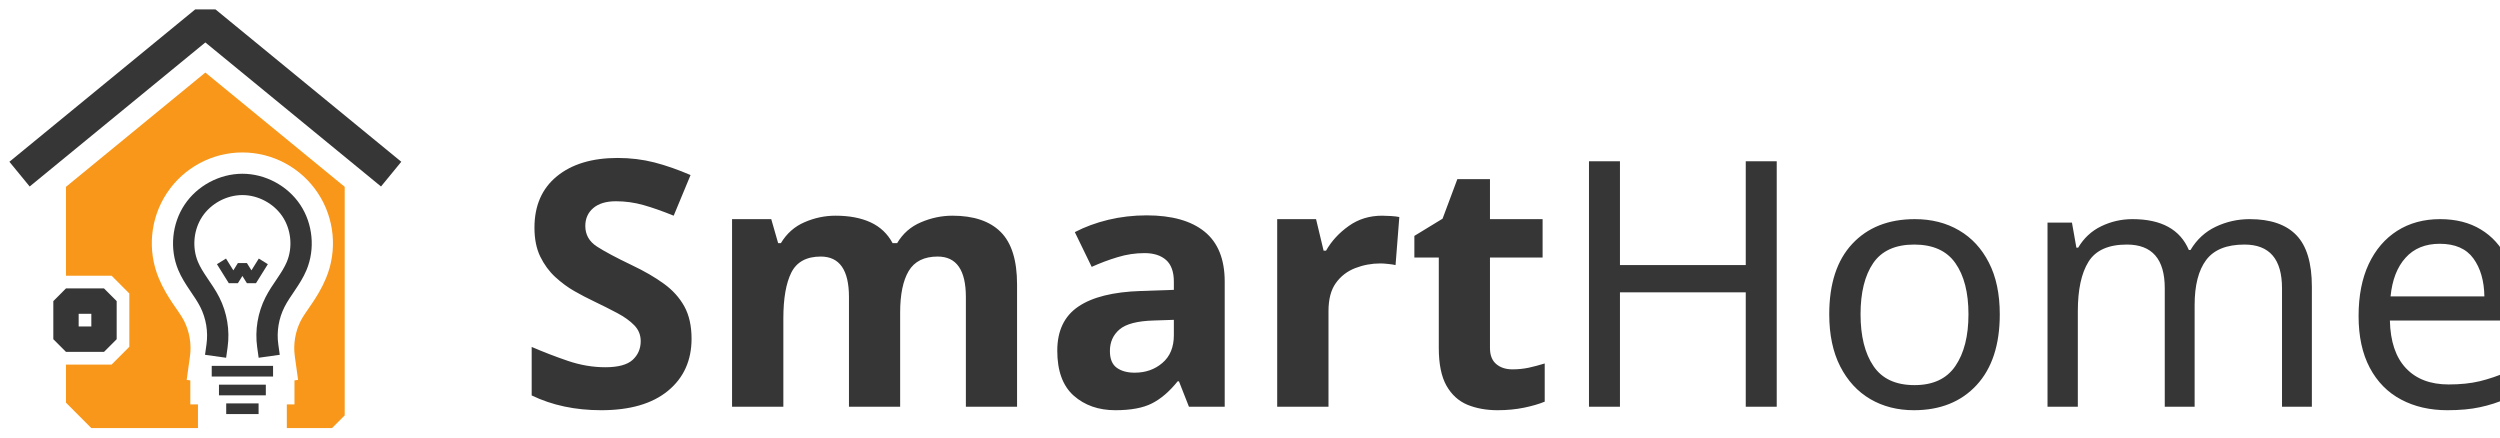
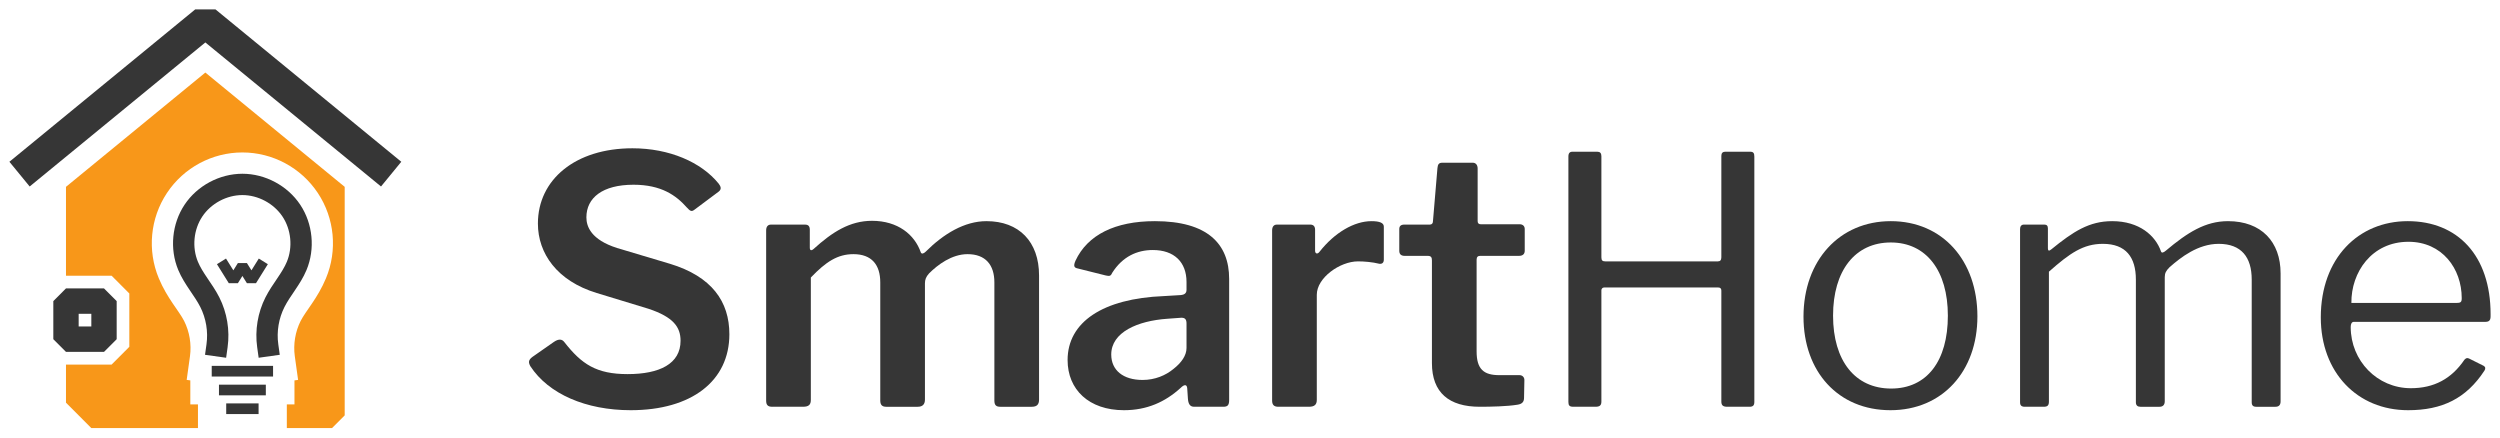
<svg xmlns="http://www.w3.org/2000/svg" id="svg8" version="1.1" viewBox="0 0 351.832 61.567" height="232.694" width="1329.758">
  <defs id="defs2">
    </defs>
  <g transform="translate(-11.3117,-222.7193)" id="layer1">
    <path d="m 40.21,232.93 -19.612,16.082 v 12.508 h 6.418 l 2.496,2.502 v 7.505 l -2.496,2.502 h -6.418 v 5.361 l 3.566,3.574 h 15.007 v -3.331 h -1.075 v -3.379 l -0.512,-0.071 0.465,-3.345 c 0.231,-1.661 -0.067,-3.449 -0.823,-4.945 -0.724,-1.432 -2.385,-3.185 -3.563,-6.002 -1.647,-3.94 -1.216,-8.459 1.145,-12.016 2.361,-3.556 6.354,-5.701 10.616,-5.701 4.262,0 8.254,2.145 10.614,5.701 2.361,3.556 2.792,8.076 1.145,12.016 -1.177,2.817 -2.839,4.57 -3.563,6.002 -0.756,1.496 -1.053,3.284 -0.822,4.945 l 0.465,3.345 -0.51,0.071 v 3.379 h -1.076 v 3.331 l 6.361,4e-5 1.783,-1.787 -3e-5,-32.164 z" style="color:#000000;font-style:normal;font-variant:normal;font-weight:normal;font-stretch:normal;font-size:medium;line-height:normal;font-family:sans-serif;font-variant-ligatures:normal;font-variant-position:normal;font-variant-caps:normal;font-variant-numeric:normal;font-variant-alternates:normal;font-variant-east-asian:normal;font-feature-settings:normal;font-variation-settings:normal;text-indent:0;text-align:start;text-decoration:none;text-decoration-line:none;text-decoration-style:solid;text-decoration-color:#000000;letter-spacing:normal;word-spacing:normal;text-transform:none;writing-mode:lr-tb;direction:ltr;text-orientation:mixed;dominant-baseline:auto;baseline-shift:baseline;text-anchor:start;white-space:normal;shape-padding:0;shape-margin:0;inline-size:0;clip-rule:nonzero;display:inline;overflow:visible;visibility:visible;isolation:auto;mix-blend-mode:normal;color-interpolation:sRGB;color-interpolation-filters:linearRGB;solid-color:#000000;solid-opacity:1;vector-effect:none;fill:#f89719;fill-opacity:1;fill-rule:nonzero;stroke:none;stroke-width:3;stroke-linecap:square;stroke-linejoin:bevel;stroke-miterlimit:4;stroke-dasharray:none;stroke-dashoffset:0;stroke-opacity:1;color-rendering:auto;image-rendering:auto;shape-rendering:auto;text-rendering:auto;enable-background:accumulate;stop-color:#000000" id="path7449" />
    <path id="path4791" d="m 41.858,271.374 c 0.291,-2.083 -0.07,-4.251 -1.019,-6.128 -0.897,-1.773 -2.293,-3.273 -3.057,-5.107 -1.044,-2.504 -0.752,-5.521 0.752,-7.779 1.505,-2.258 4.177,-3.688 6.89,-3.688 2.713,0 5.386,1.431 6.89,3.688 1.505,2.258 1.796,5.275 0.752,7.779 -0.765,1.834 -2.16,3.334 -3.057,5.107 -0.949,1.877 -1.31,4.045 -1.019,6.128" style="fill:none;stroke:#363636;stroke-width:3;stroke-linecap:square;stroke-linejoin:bevel;stroke-miterlimit:4;stroke-dasharray:none;stroke-opacity:1" />
    <path id="path4795" d="m 41.858,274.963 h 7.133" style="fill:none;stroke:#363636;stroke-width:1.5;stroke-linecap:square;stroke-linejoin:bevel;stroke-miterlimit:4;stroke-dasharray:none;stroke-opacity:1" />
    <path style="fill:none;stroke:#363636;stroke-width:1.5;stroke-linecap:square;stroke-linejoin:bevel;stroke-miterlimit:4;stroke-dasharray:none;stroke-opacity:1" d="m 42.877,277.602 h 5.095" id="path4799" />
    <path id="path4803" d="M 43.896,280.241 H 46.953" style="fill:none;stroke:#363636;stroke-width:1.5;stroke-linecap:square;stroke-linejoin:bevel;stroke-miterlimit:4;stroke-dasharray:none;stroke-opacity:1" />
    <path id="path4823" d="m 42.877,260.139 1.274,2.043 1.274,-2.043 1.274,2.043 1.274,-2.043" style="fill:none;stroke:#363636;stroke-width:1.5;stroke-linecap:square;stroke-linejoin:bevel;stroke-miterlimit:4;stroke-dasharray:none;stroke-opacity:1" />
-     <text id="text4907" y="279.964" x="83.919" style="font-style:normal;font-variant:normal;font-weight:normal;font-stretch:normal;font-size:48.373px;line-height:132.815px;font-family:'Libre Franklin';-inkscape-font-specification:'Libre Franklin';letter-spacing:0px;word-spacing:0px;fill:#363636;fill-opacity:1;stroke:none;stroke-width:0.244" xml:space="preserve">
-       <tspan id="tspan4909" style="font-style:normal;font-variant:normal;font-weight:600;font-stretch:normal;font-size:48.373px;font-family:'Libre Franklin';-inkscape-font-specification:'Libre Franklin Semi-Bold';fill:#363636;fill-opacity:1;stroke-width:0.244" y="279.964" x="83.919">Smart<tspan id="tspan5184" style="font-style:normal;font-variant:normal;font-weight:normal;font-stretch:normal;font-family:'Libre Franklin';-inkscape-font-specification:'Libre Franklin'">Home</tspan>
-       </tspan>
-     </text>
+     <g aria-label="SmartHome" id="text4907" style="font-style:normal;font-variant:normal;font-weight:normal;font-stretch:normal;font-size:48.373px;line-height:132.815px;font-family:'Libre Franklin';-inkscape-font-specification:'Libre Franklin';letter-spacing:0px;word-spacing:0px;fill:#363636;fill-opacity:1;stroke:none;stroke-width:0.244">
+       <path d="m 107.96,251.908 c 0.484,0.532 0.677,0.629 1.064,0.339 l 3.434,-2.564 c 0.484,-0.387 0.242,-0.774 0,-1.113 -2.467,-3.047 -6.966,-4.982 -12.142,-4.982 -8.03,0 -13.303,4.402 -13.303,10.594 0,4.208 2.709,8.078 8.272,9.771 l 7.304,2.225 c 3.483,1.161 4.499,2.564 4.499,4.499 0,3.241 -2.951,4.692 -7.449,4.692 -4.402,0 -6.482,-1.403 -8.901,-4.499 -0.29,-0.387 -0.726,-0.532 -1.451,-0.048 l -3.047,2.128 c -0.58,0.435 -0.58,0.774 -0.29,1.306 2.564,3.918 7.836,6.192 14.125,6.192 8.562,0 13.883,-4.112 13.883,-10.69 0,-4.595 -2.467,-8.127 -8.368,-9.916 l -7.449,-2.225 c -3.628,-1.161 -4.305,-2.999 -4.305,-4.305 0,-2.757 2.274,-4.595 6.627,-4.595 3.918,0 5.998,1.5 7.498,3.193 z" style="font-style:normal;font-variant:normal;font-weight:600;font-stretch:normal;font-size:48.373px;font-family:'Libre Franklin';-inkscape-font-specification:'Libre Franklin Semi-Bold';fill:#363636;fill-opacity:1;stroke-width:0.244" id="path2417" />
+       <path d="m 120.005,279.964 h 4.305 c 0.822,0 1.113,-0.29 1.113,-0.967 v -17.221 c 2.128,-2.225 3.773,-3.289 5.998,-3.289 2.564,0 3.773,1.5 3.773,3.967 v 16.64 c 0,0.629 0.29,0.871 0.822,0.871 h 4.45 c 0.677,0 1.016,-0.339 1.016,-1.016 v -16.35 c 0,-0.532 0.145,-0.919 0.58,-1.403 1.209,-1.209 3.193,-2.709 5.418,-2.709 2.515,0 3.773,1.5 3.773,3.967 v 16.64 c 0,0.629 0.242,0.871 0.822,0.871 h 4.45 c 0.726,0 1.016,-0.339 1.016,-1.016 V 261.486 c 0,-4.741 -2.806,-7.643 -7.401,-7.643 -3.096,0 -6.047,1.79 -8.562,4.305 -0.29,0.29 -0.58,0.339 -0.677,0.097 -0.871,-2.515 -3.241,-4.45 -6.869,-4.45 -3.096,0 -5.563,1.548 -8.223,3.967 -0.339,0.29 -0.532,0.193 -0.532,-0.193 v -2.515 c 0,-0.484 -0.193,-0.726 -0.677,-0.726 h -4.789 c -0.435,0 -0.677,0.29 -0.677,0.822 v 23.945 c 0,0.629 0.242,0.871 0.871,0.871 z" style="font-style:normal;font-variant:normal;font-weight:600;font-stretch:normal;font-size:48.373px;font-family:'Libre Franklin';-inkscape-font-specification:'Libre Franklin Semi-Bold';fill:#363636;fill-opacity:1;stroke-width:0.244" id="path2419" />
+       <path d="m 177.472,277.304 c 0.532,-0.532 0.871,-0.484 0.919,0.048 l 0.097,1.451 c 0.048,0.677 0.242,1.161 0.871,1.161 h 4.112 c 0.629,0 0.822,-0.242 0.822,-0.967 v -17.027 c 0,-4.934 -3.047,-8.127 -10.449,-8.127 -5.611,0 -9.481,1.935 -11.174,5.563 -0.339,0.774 -0.145,0.967 0.193,1.064 l 4.063,1.016 c 0.58,0.145 0.726,0.048 0.919,-0.387 1.451,-2.274 3.483,-3.193 5.708,-3.193 2.999,0 4.741,1.693 4.741,4.499 v 1.113 c 0,0.532 -0.387,0.677 -0.774,0.726 l -2.419,0.145 c -8.61,0.339 -13.544,3.676 -13.544,8.997 0,4.16 2.999,7.062 7.933,7.062 3.241,0 5.805,-1.161 7.982,-3.144 z m 0.822,-9.046 v 3.434 c 0,1.064 -0.726,2.08 -1.838,2.951 -1.113,0.919 -2.612,1.548 -4.354,1.548 -2.709,0 -4.402,-1.354 -4.402,-3.58 0,-3.144 3.725,-4.741 7.885,-5.031 l 1.983,-0.145 c 0.532,0 0.726,0.242 0.726,0.822 z" style="font-style:normal;font-variant:normal;font-weight:600;font-stretch:normal;font-size:48.373px;font-family:'Libre Franklin';-inkscape-font-specification:'Libre Franklin Semi-Bold';fill:#363636;fill-opacity:1;stroke-width:0.244" id="path2421" />
+       <path d="m 191.21,279.964 h 4.305 c 0.774,0 1.113,-0.29 1.113,-0.967 v -14.802 c 0,-2.37 3.241,-4.692 5.805,-4.692 0.871,0 2.032,0.097 2.999,0.339 0.387,0.048 0.629,-0.145 0.629,-0.58 v -4.644 c 0,-0.532 -0.58,-0.774 -1.741,-0.774 -2.419,0 -5.176,1.596 -7.304,4.305 -0.29,0.387 -0.629,0.29 -0.629,-0.145 v -2.951 c 0,-0.484 -0.242,-0.726 -0.677,-0.726 h -4.692 c -0.435,0 -0.677,0.29 -0.677,0.822 v 23.945 c 0,0.58 0.242,0.871 0.871,0.871 z" style="font-style:normal;font-variant:normal;font-weight:600;font-stretch:normal;font-size:48.373px;font-family:'Libre Franklin';-inkscape-font-specification:'Libre Franklin Semi-Bold';fill:#363636;fill-opacity:1;stroke-width:0.244" id="path2423" />
+       <path d="m 225.07,258.728 c 0.58,0 0.822,-0.29 0.822,-0.726 v -3.047 c 0,-0.435 -0.29,-0.677 -0.726,-0.677 h -5.466 c -0.29,0 -0.435,-0.145 -0.435,-0.435 v -7.401 c 0,-0.532 -0.29,-0.822 -0.677,-0.822 h -4.305 c -0.484,0 -0.629,0.242 -0.677,0.774 l -0.629,7.449 c 0,0.29 -0.145,0.484 -0.435,0.484 h -3.58 c -0.484,0 -0.726,0.193 -0.726,0.629 v 3.047 c 0,0.435 0.193,0.726 0.774,0.726 h 3.241 c 0.435,0 0.58,0.193 0.58,0.629 v 14.463 c 0,4.16 2.419,6.143 6.724,6.143 1.548,0 3.87,-0.048 5.321,-0.29 0.629,-0.097 0.919,-0.387 0.919,-0.967 l 0.048,-2.515 c 0,-0.387 -0.29,-0.677 -0.677,-0.677 h -2.854 c -2.177,0 -3.193,-0.822 -3.193,-3.338 v -12.916 c 0,-0.387 0.193,-0.532 0.484,-0.532 z" style="font-style:normal;font-variant:normal;font-weight:600;font-stretch:normal;font-size:48.373px;font-family:'Libre Franklin';-inkscape-font-specification:'Libre Franklin Semi-Bold';fill:#363636;fill-opacity:1;stroke-width:0.244" id="path2425" />
+       <path d="m 253.127,263.179 c 0.29,0 0.435,0.145 0.435,0.435 v 15.624 c 0,0.532 0.242,0.726 0.822,0.726 h 3.144 c 0.484,0 0.677,-0.193 0.677,-0.677 v -34.538 c 0,-0.484 -0.145,-0.677 -0.58,-0.677 h -3.531 c -0.339,0 -0.532,0.194 -0.532,0.58 v 14.27 c 0,0.387 -0.145,0.58 -0.484,0.58 h -15.866 c -0.387,0 -0.532,-0.145 -0.532,-0.58 v -14.222 c 0,-0.435 -0.194,-0.629 -0.58,-0.629 h -3.483 c -0.387,0 -0.58,0.194 -0.58,0.677 v 34.538 c 0,0.484 0.145,0.677 0.677,0.677 h 3.144 c 0.58,0 0.822,-0.193 0.822,-0.726 v -15.673 c 0,-0.193 0.145,-0.387 0.387,-0.387 z" style="font-style:normal;font-variant:normal;font-weight:normal;font-stretch:normal;font-family:'Libre Franklin';-inkscape-font-specification:'Libre Franklin'" id="path2427" />
+       <path d="m 277.361,280.448 c 7.304,0 12.238,-5.466 12.238,-13.206 0,-7.836 -4.886,-13.399 -12.19,-13.399 -7.208,0 -12.287,5.514 -12.287,13.448 0,7.74 4.886,13.157 12.238,13.157 z m 0.097,-3.047 c -5.079,0 -8.175,-3.918 -8.175,-10.255 0,-6.337 3.096,-10.303 8.127,-10.303 4.982,0 8.03,3.967 8.03,10.303 0,6.385 -2.951,10.255 -7.982,10.255 z" style="font-style:normal;font-variant:normal;font-weight:normal;font-stretch:normal;font-family:'Libre Franklin';-inkscape-font-specification:'Libre Franklin'" id="path2429" />
+       <path d="m 296.275,279.964 h 2.66 c 0.532,0 0.726,-0.193 0.726,-0.726 V 260.954 c 2.951,-2.612 4.837,-3.918 7.595,-3.918 3.241,0 4.644,1.887 4.644,5.031 v 17.269 c 0,0.435 0.242,0.629 0.629,0.629 h 2.709 c 0.435,0 0.726,-0.242 0.726,-0.774 v -17.463 c 0,-0.58 0.193,-0.919 0.677,-1.403 1.596,-1.403 4.015,-3.289 6.917,-3.289 3.193,0 4.644,1.887 4.644,5.031 v 17.269 c 0,0.435 0.193,0.629 0.629,0.629 h 2.709 c 0.484,0 0.726,-0.242 0.726,-0.774 v -17.995 c 0,-4.45 -2.709,-7.353 -7.401,-7.353 -3.193,0 -5.708,1.596 -8.755,4.16 -0.29,0.242 -0.58,0.387 -0.677,0.097 -0.774,-2.225 -3.047,-4.257 -6.869,-4.257 -3.241,0 -5.466,1.451 -8.562,3.967 -0.339,0.29 -0.484,0.193 -0.484,-0.145 v -2.806 c 0,-0.339 -0.145,-0.532 -0.484,-0.532 h -2.902 c -0.339,0 -0.532,0.242 -0.532,0.629 v 24.38 c 0,0.435 0.193,0.629 0.677,0.629 z" style="font-style:normal;font-variant:normal;font-weight:normal;font-stretch:normal;font-family:'Libre Franklin';-inkscape-font-specification:'Libre Franklin'" id="path2431" />
+       <path d="m 342.132,268.742 c 0,-0.435 0.145,-0.726 0.435,-0.726 h 18.527 c 0.774,0 0.726,-0.532 0.726,-1.064 0,-8.272 -4.644,-13.109 -11.658,-13.109 -6.917,0 -12.238,5.176 -12.238,13.544 0,7.74 5.128,13.061 12.287,13.061 4.789,0 8.175,-1.645 10.739,-5.563 0.193,-0.29 0.145,-0.532 -0.097,-0.677 l -2.032,-1.016 c -0.29,-0.145 -0.435,-0.097 -0.677,0.145 -1.838,2.709 -4.305,4.015 -7.546,4.015 -4.741,0 -8.465,-3.87 -8.465,-8.61 z m 0.097,-3.386 c -0.048,-4.305 2.854,-8.61 8.03,-8.61 4.741,0 7.498,3.773 7.498,7.933 0,0.58 -0.145,0.677 -0.822,0.677 z" style="font-style:normal;font-variant:normal;font-weight:normal;font-stretch:normal;font-family:'Libre Franklin';-inkscape-font-specification:'Libre Franklin'" id="path2433" />
+     </g>
    <path id="path7505" d="M 14.061,247.225 40.21,225.782 66.359,247.225" style="fill:none;stroke:#363636;stroke-width:4.5;stroke-linecap:butt;stroke-linejoin:bevel;stroke-miterlimit:4;stroke-dasharray:none;stroke-opacity:1" />
    <path style="color:#000000;font-style:normal;font-variant:normal;font-weight:normal;font-stretch:normal;font-size:medium;line-height:normal;font-family:sans-serif;font-variant-ligatures:normal;font-variant-position:normal;font-variant-caps:normal;font-variant-numeric:normal;font-variant-alternates:normal;font-variant-east-asian:normal;font-feature-settings:normal;font-variation-settings:normal;text-indent:0;text-align:start;text-decoration:none;text-decoration-line:none;text-decoration-style:solid;text-decoration-color:#000000;letter-spacing:normal;word-spacing:normal;text-transform:none;writing-mode:lr-tb;direction:ltr;text-orientation:mixed;dominant-baseline:auto;baseline-shift:baseline;text-anchor:start;white-space:normal;shape-padding:0;shape-margin:0;inline-size:0;clip-rule:nonzero;display:inline;overflow:visible;visibility:visible;opacity:1;isolation:auto;mix-blend-mode:normal;color-interpolation:sRGB;color-interpolation-filters:linearRGB;solid-color:#000000;solid-opacity:1;vector-effect:none;fill:#363636;fill-opacity:1;fill-rule:nonzero;stroke:none;stroke-width:4.5;stroke-linecap:square;stroke-linejoin:bevel;stroke-miterlimit:4;stroke-dasharray:none;stroke-dashoffset:0;stroke-opacity:1;color-rendering:auto;image-rendering:auto;shape-rendering:auto;text-rendering:auto;enable-background:accumulate;stop-color:#000000;stop-opacity:1" d="m 20.599,263.307 -1.783,1.787 v 5.361 l 1.783,1.787 h 5.349 l 1.783,-1.787 v -5.361 l -1.783,-1.787 z m 1.783,3.574 h 1.783 v 1.787 h -1.783 z" id="path7532" />
  </g>
</svg>
